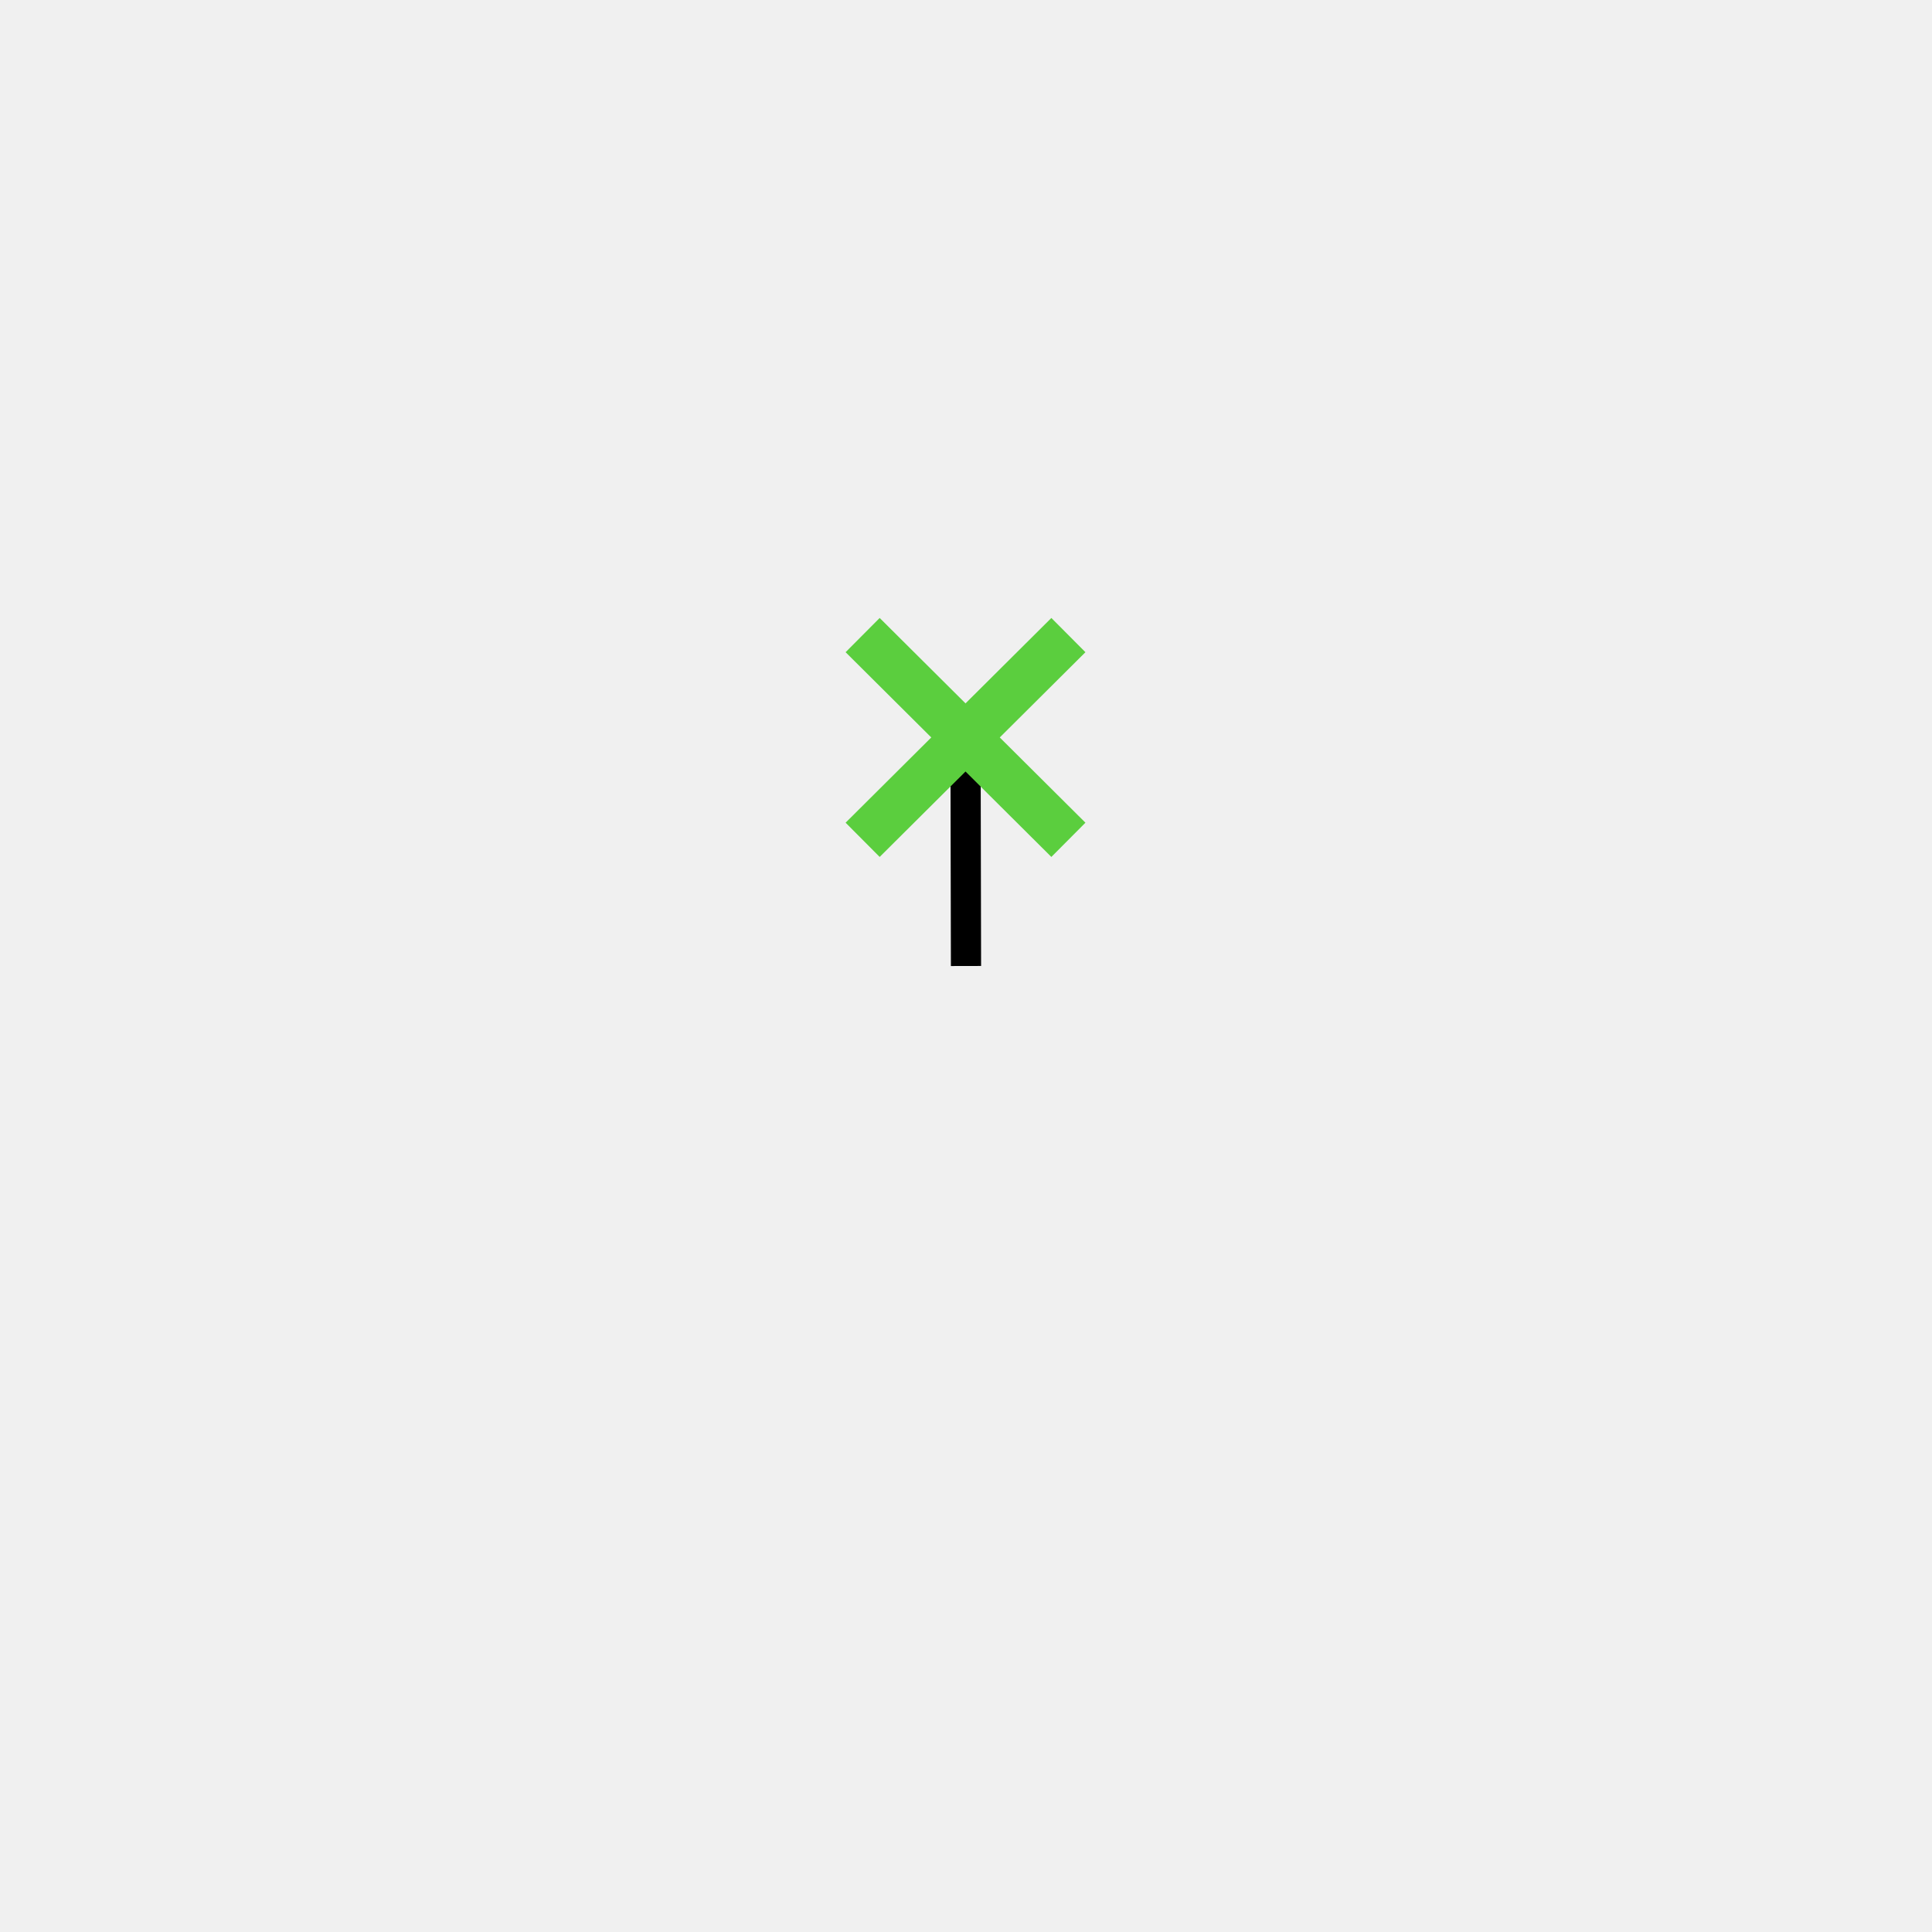
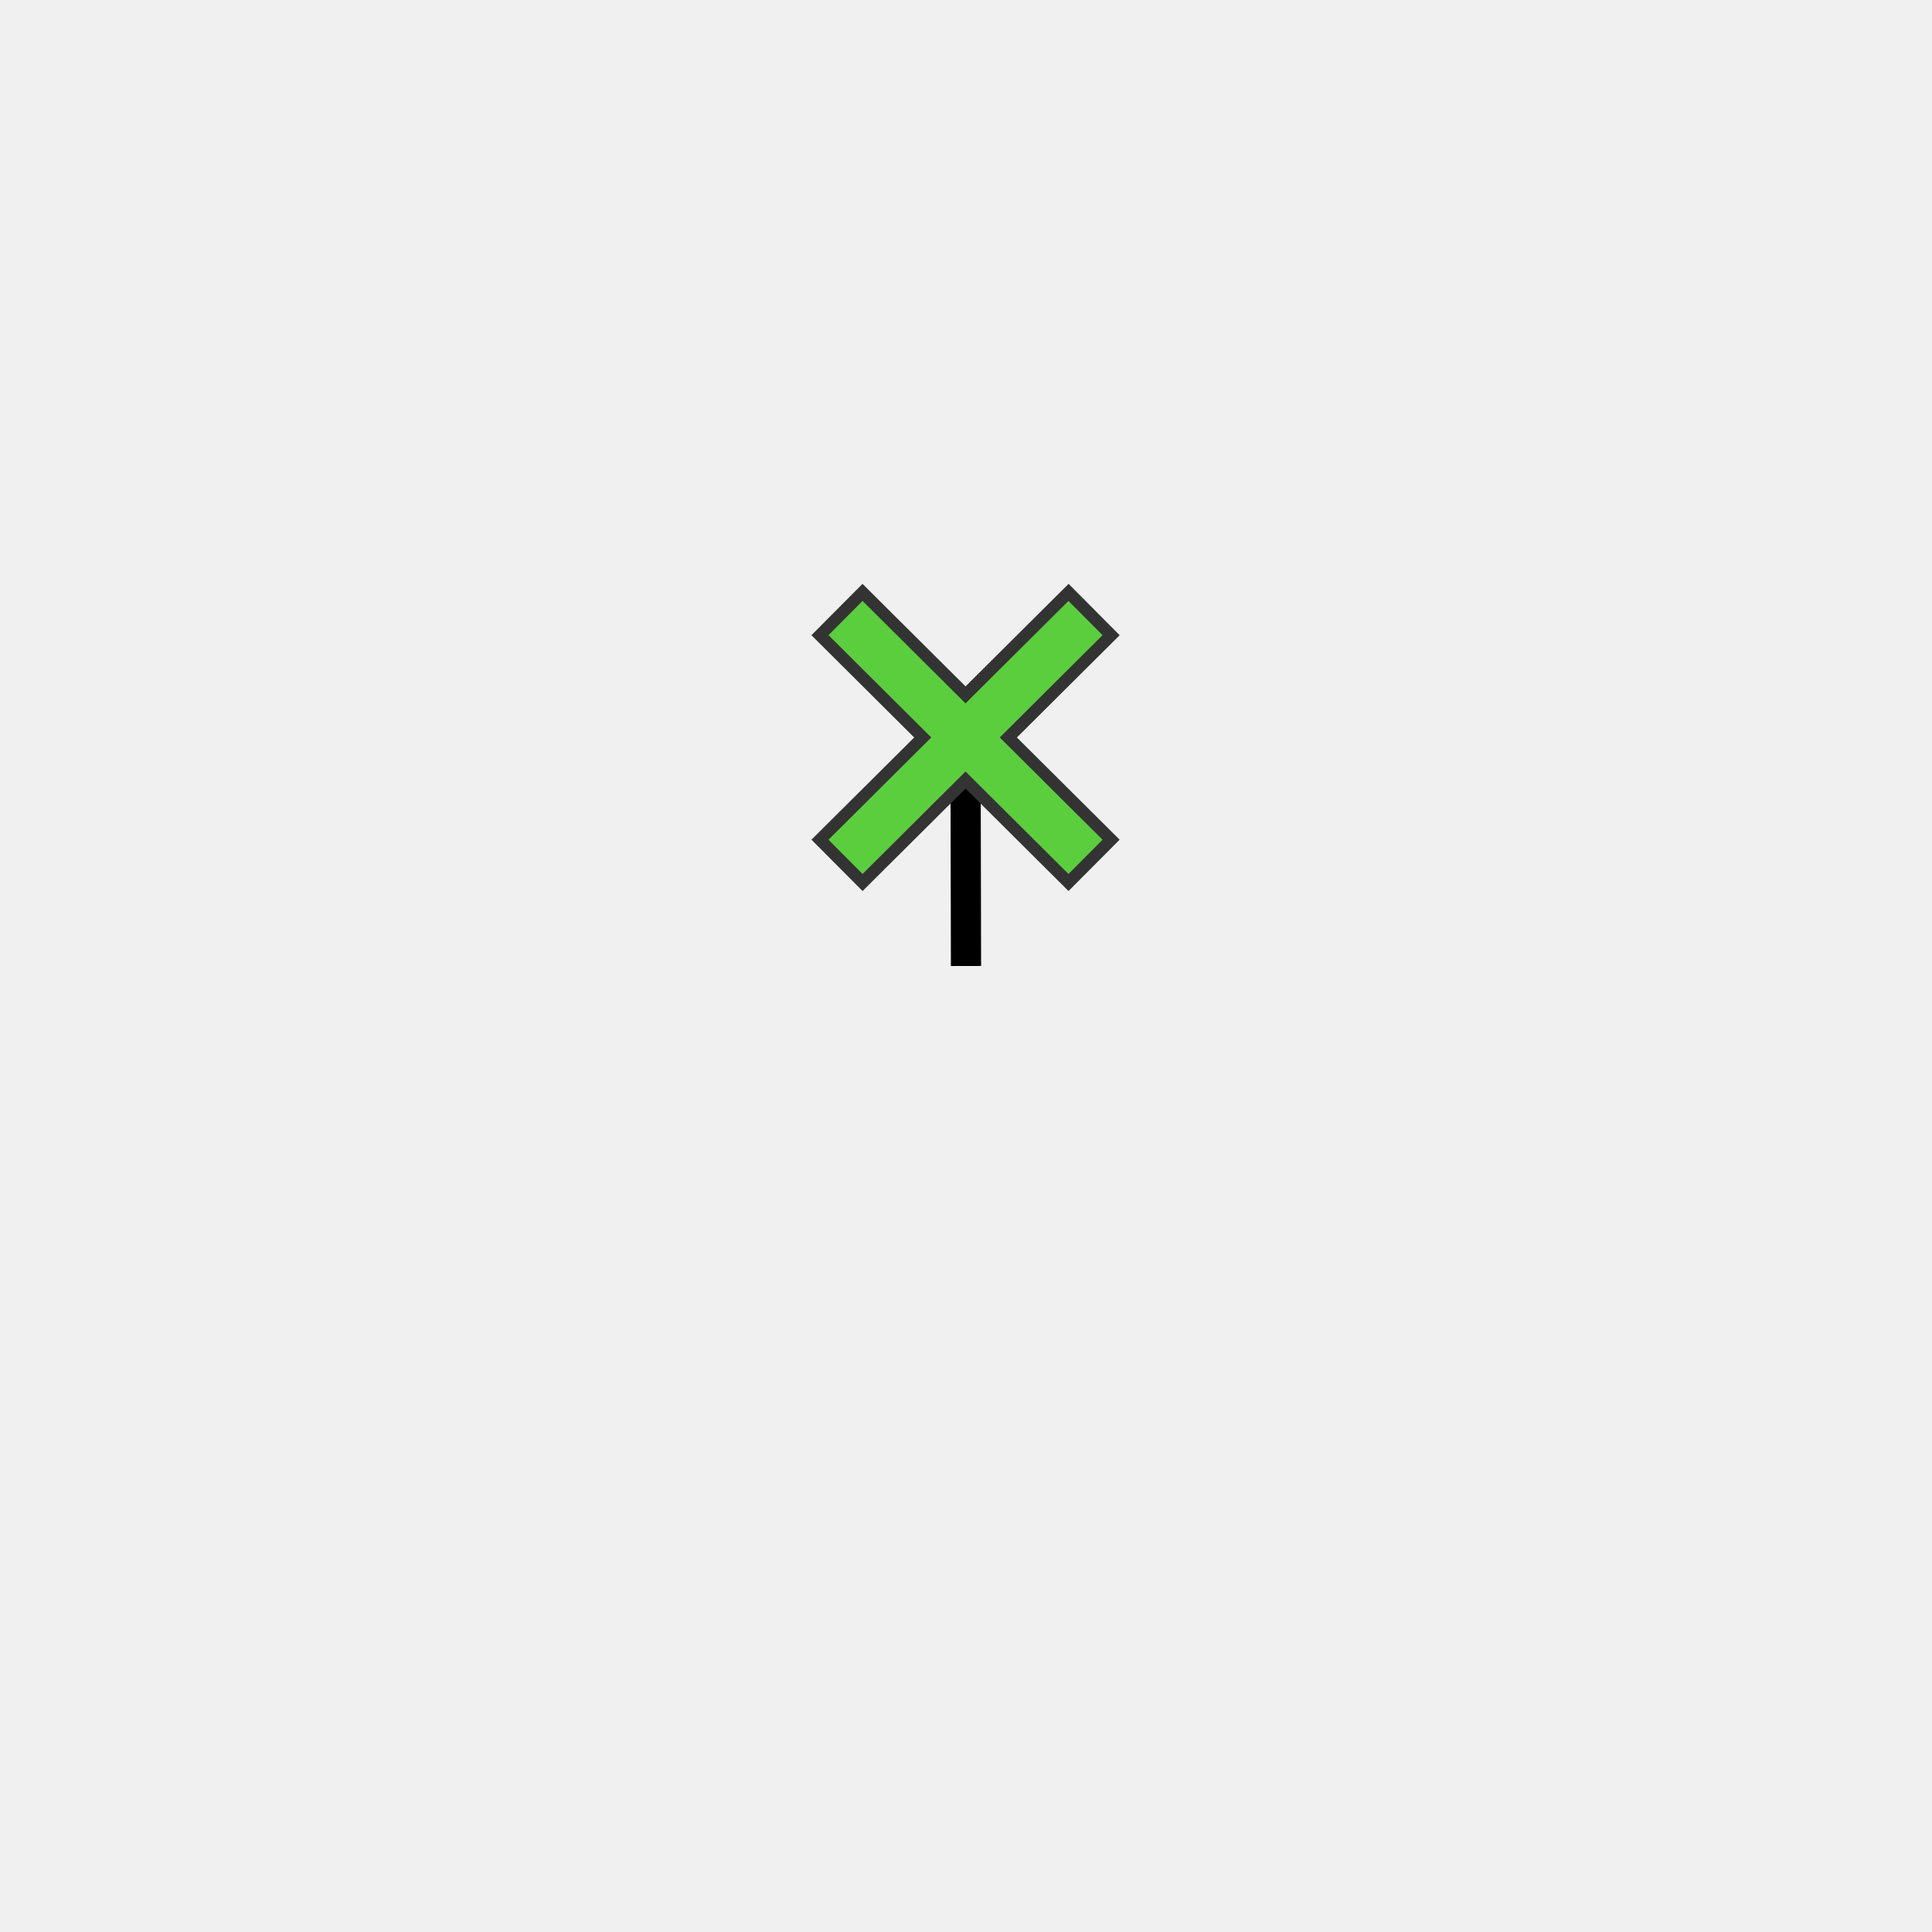
<svg xmlns="http://www.w3.org/2000/svg" version="1.0" width="32" height="32" id="svg2">
  <defs id="defs3302" />
  <style type="text/css" id="base">
      .outline {
        fill: none;
-         stroke: black;
-         stroke-width: 0.3;
+         stroke: red;
+         stroke-width: 0.8;
      }
      .inline {
        fill: none;
        stroke: none;
        stroke-width: 0.8;
      }
      .fill {
        fill: grey;
        stroke: none;
        stroke-width: 0.3;
      }
      .baseline {
        fill: none;
        stroke: black;
        stroke-width: 0.5;
      }
      .basepoint {
        fill: white;
        stroke: black;
        stroke-width: 0.5;
      }
      COLORING{}
  </style>
  <path class="baseline" style="fill:none; stroke:black; stroke-width:0.5;" d="M 15.992,12.214 16,16" id="path241" />
-   <path class="outline uniform" style="fill:none; stroke:#5BCE3E; stroke-width:0.8;" d="m 14.288,10.519 3.408,3.391" id="path351" />
-   <path class="outline uniform" style="fill:none; stroke:#5BCE3E; stroke-width:0.8;" d="m 14.288,13.91 3.408,-3.391" id="path353" />
+   <path style="fill:none;fill-rule:evenodd;stroke:#333333;stroke-width:1.2px;stroke-linecap:square;stroke-linejoin:miter;stroke-opacity:1" d="m 14.288,10.519 3.408,3.391" id="path363" />
+   <path style="fill:none;fill-rule:evenodd;stroke:#333333;stroke-width:1.2px;stroke-linecap:square;stroke-linejoin:miter;stroke-opacity:1" d="m 17.697,10.519 -3.408,3.391" id="path365" />
+   <path class="outline uniform" style="fill:none; stroke:#5BCE3E; stroke-width:0.8;" stroke-linecap="square" d="m 14.288,10.519 3.408,3.391" id="path351" />
+   <path class="outline uniform" style="fill:none; stroke:#5BCE3E; stroke-width:0.8;" stroke-linecap="square" d="m 14.288,13.91 3.408,-3.391" id="path353" />
</svg>
